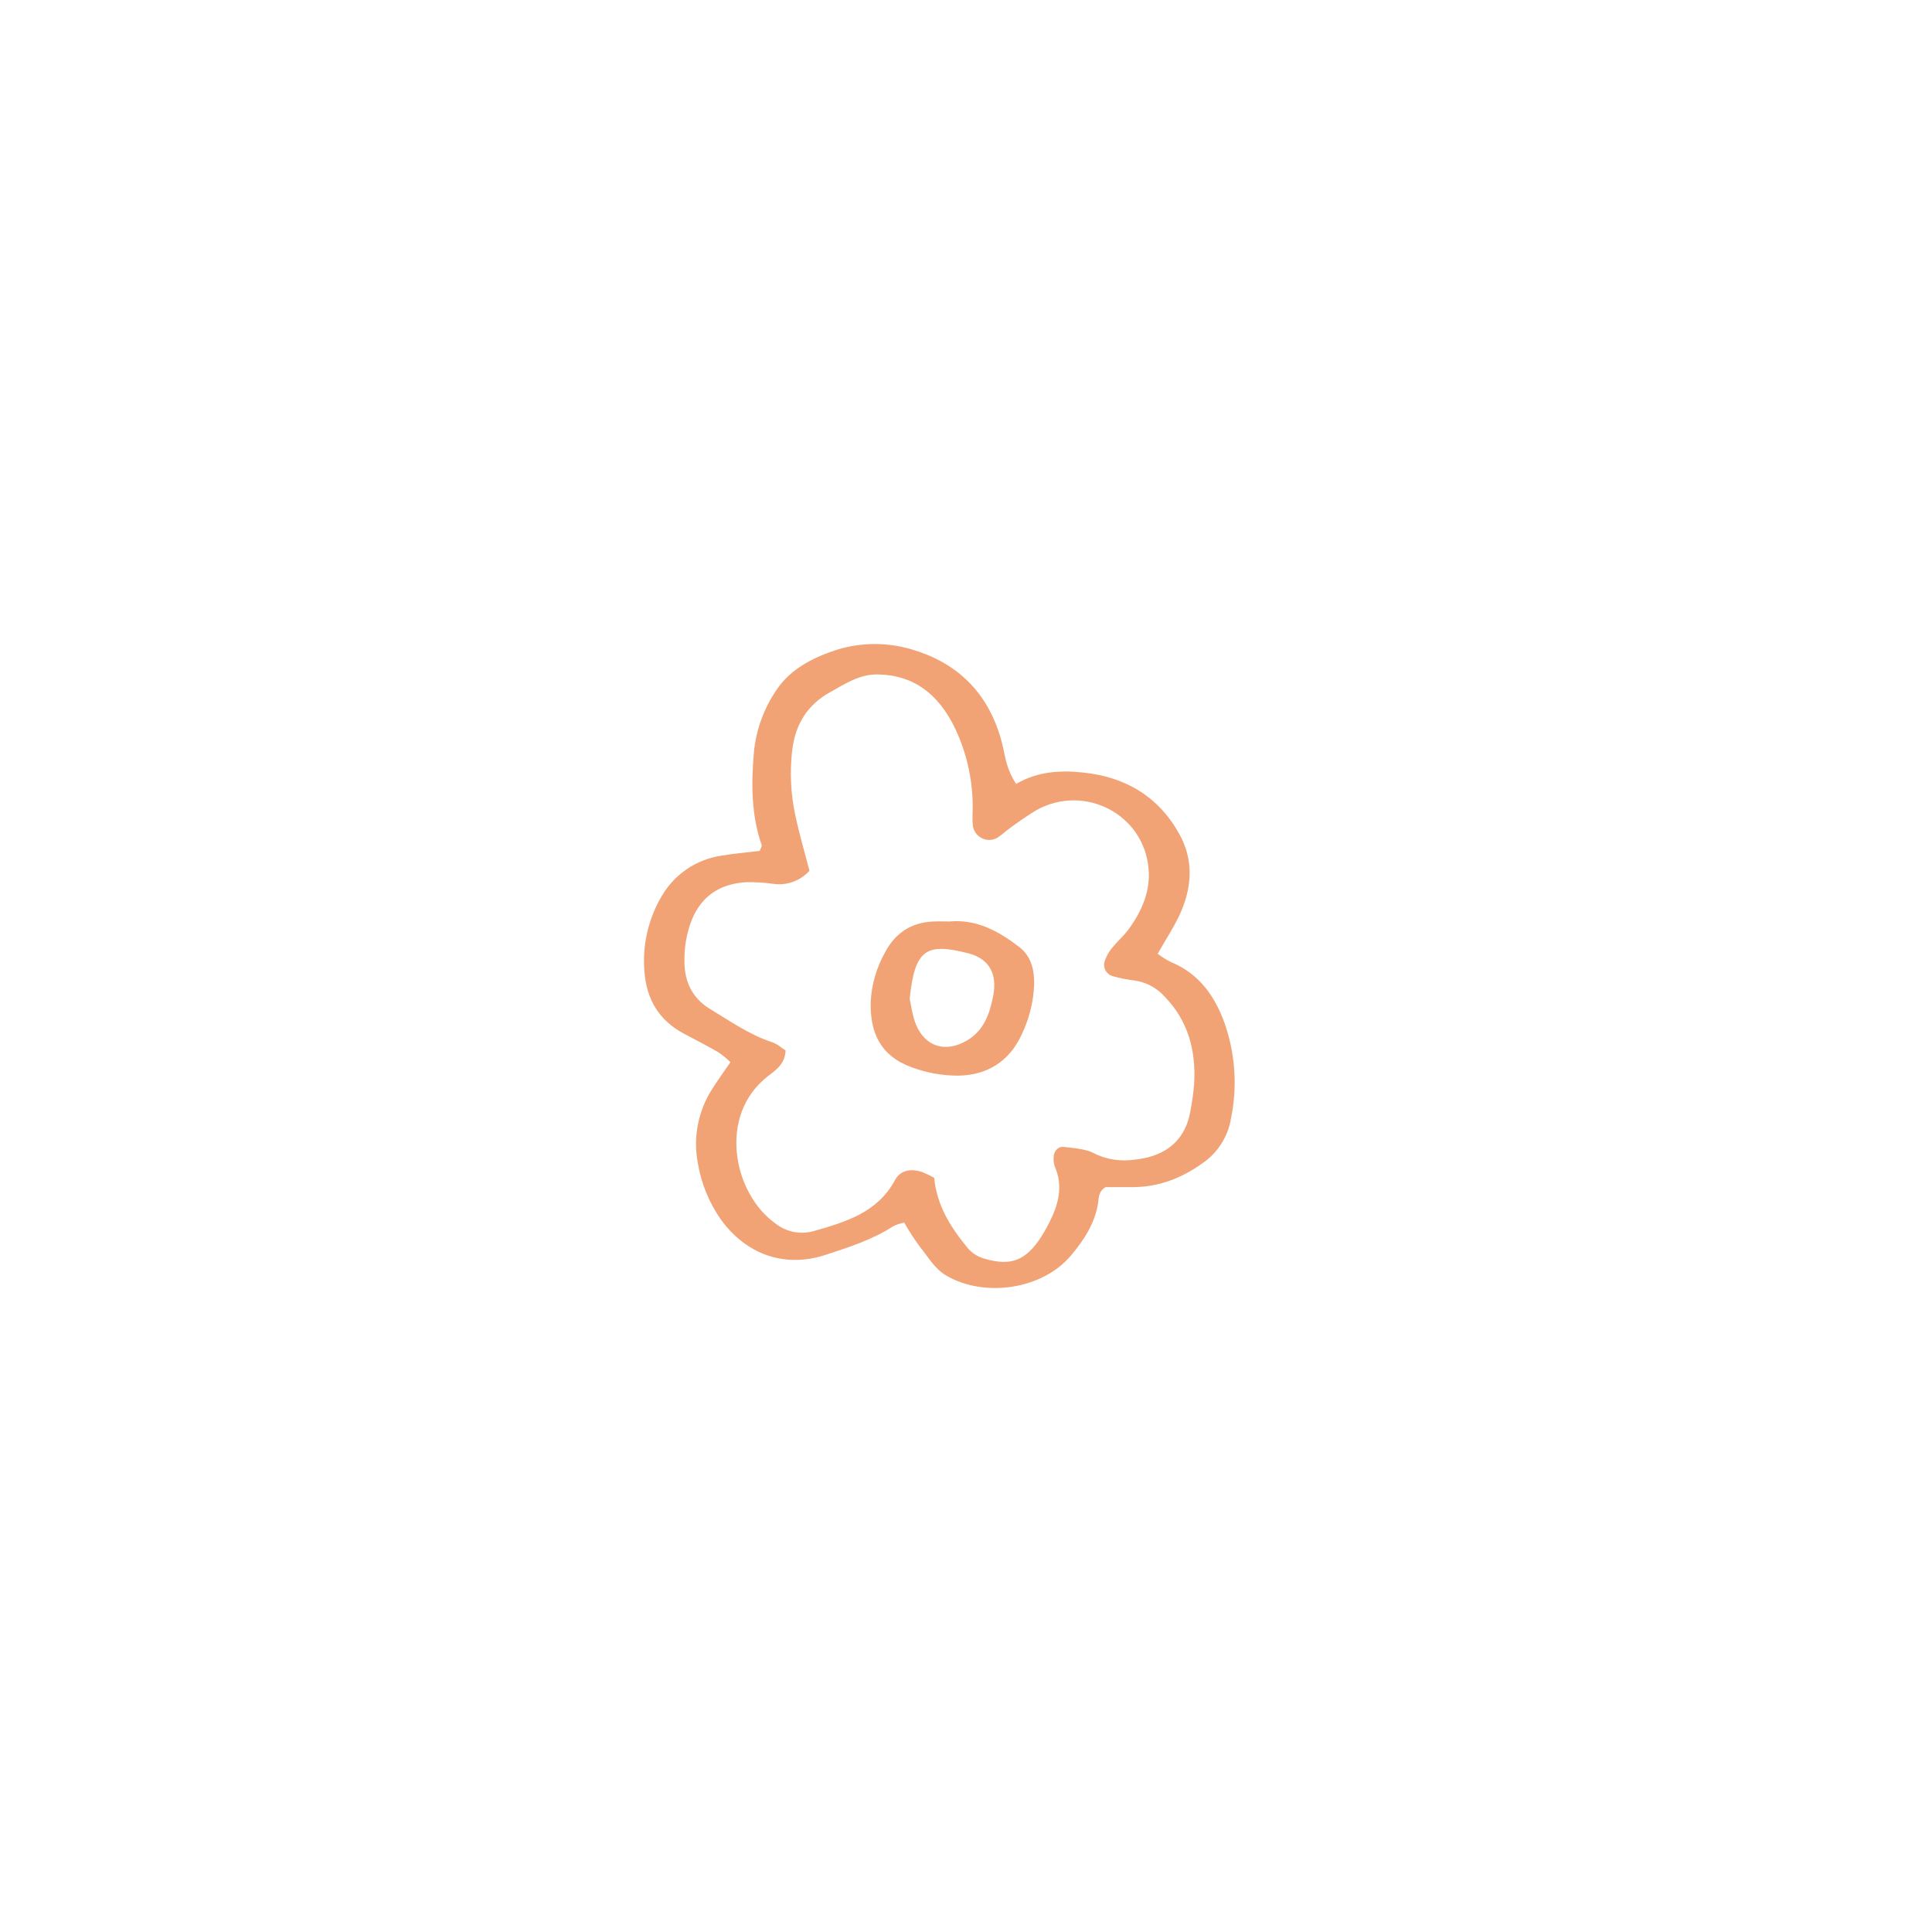
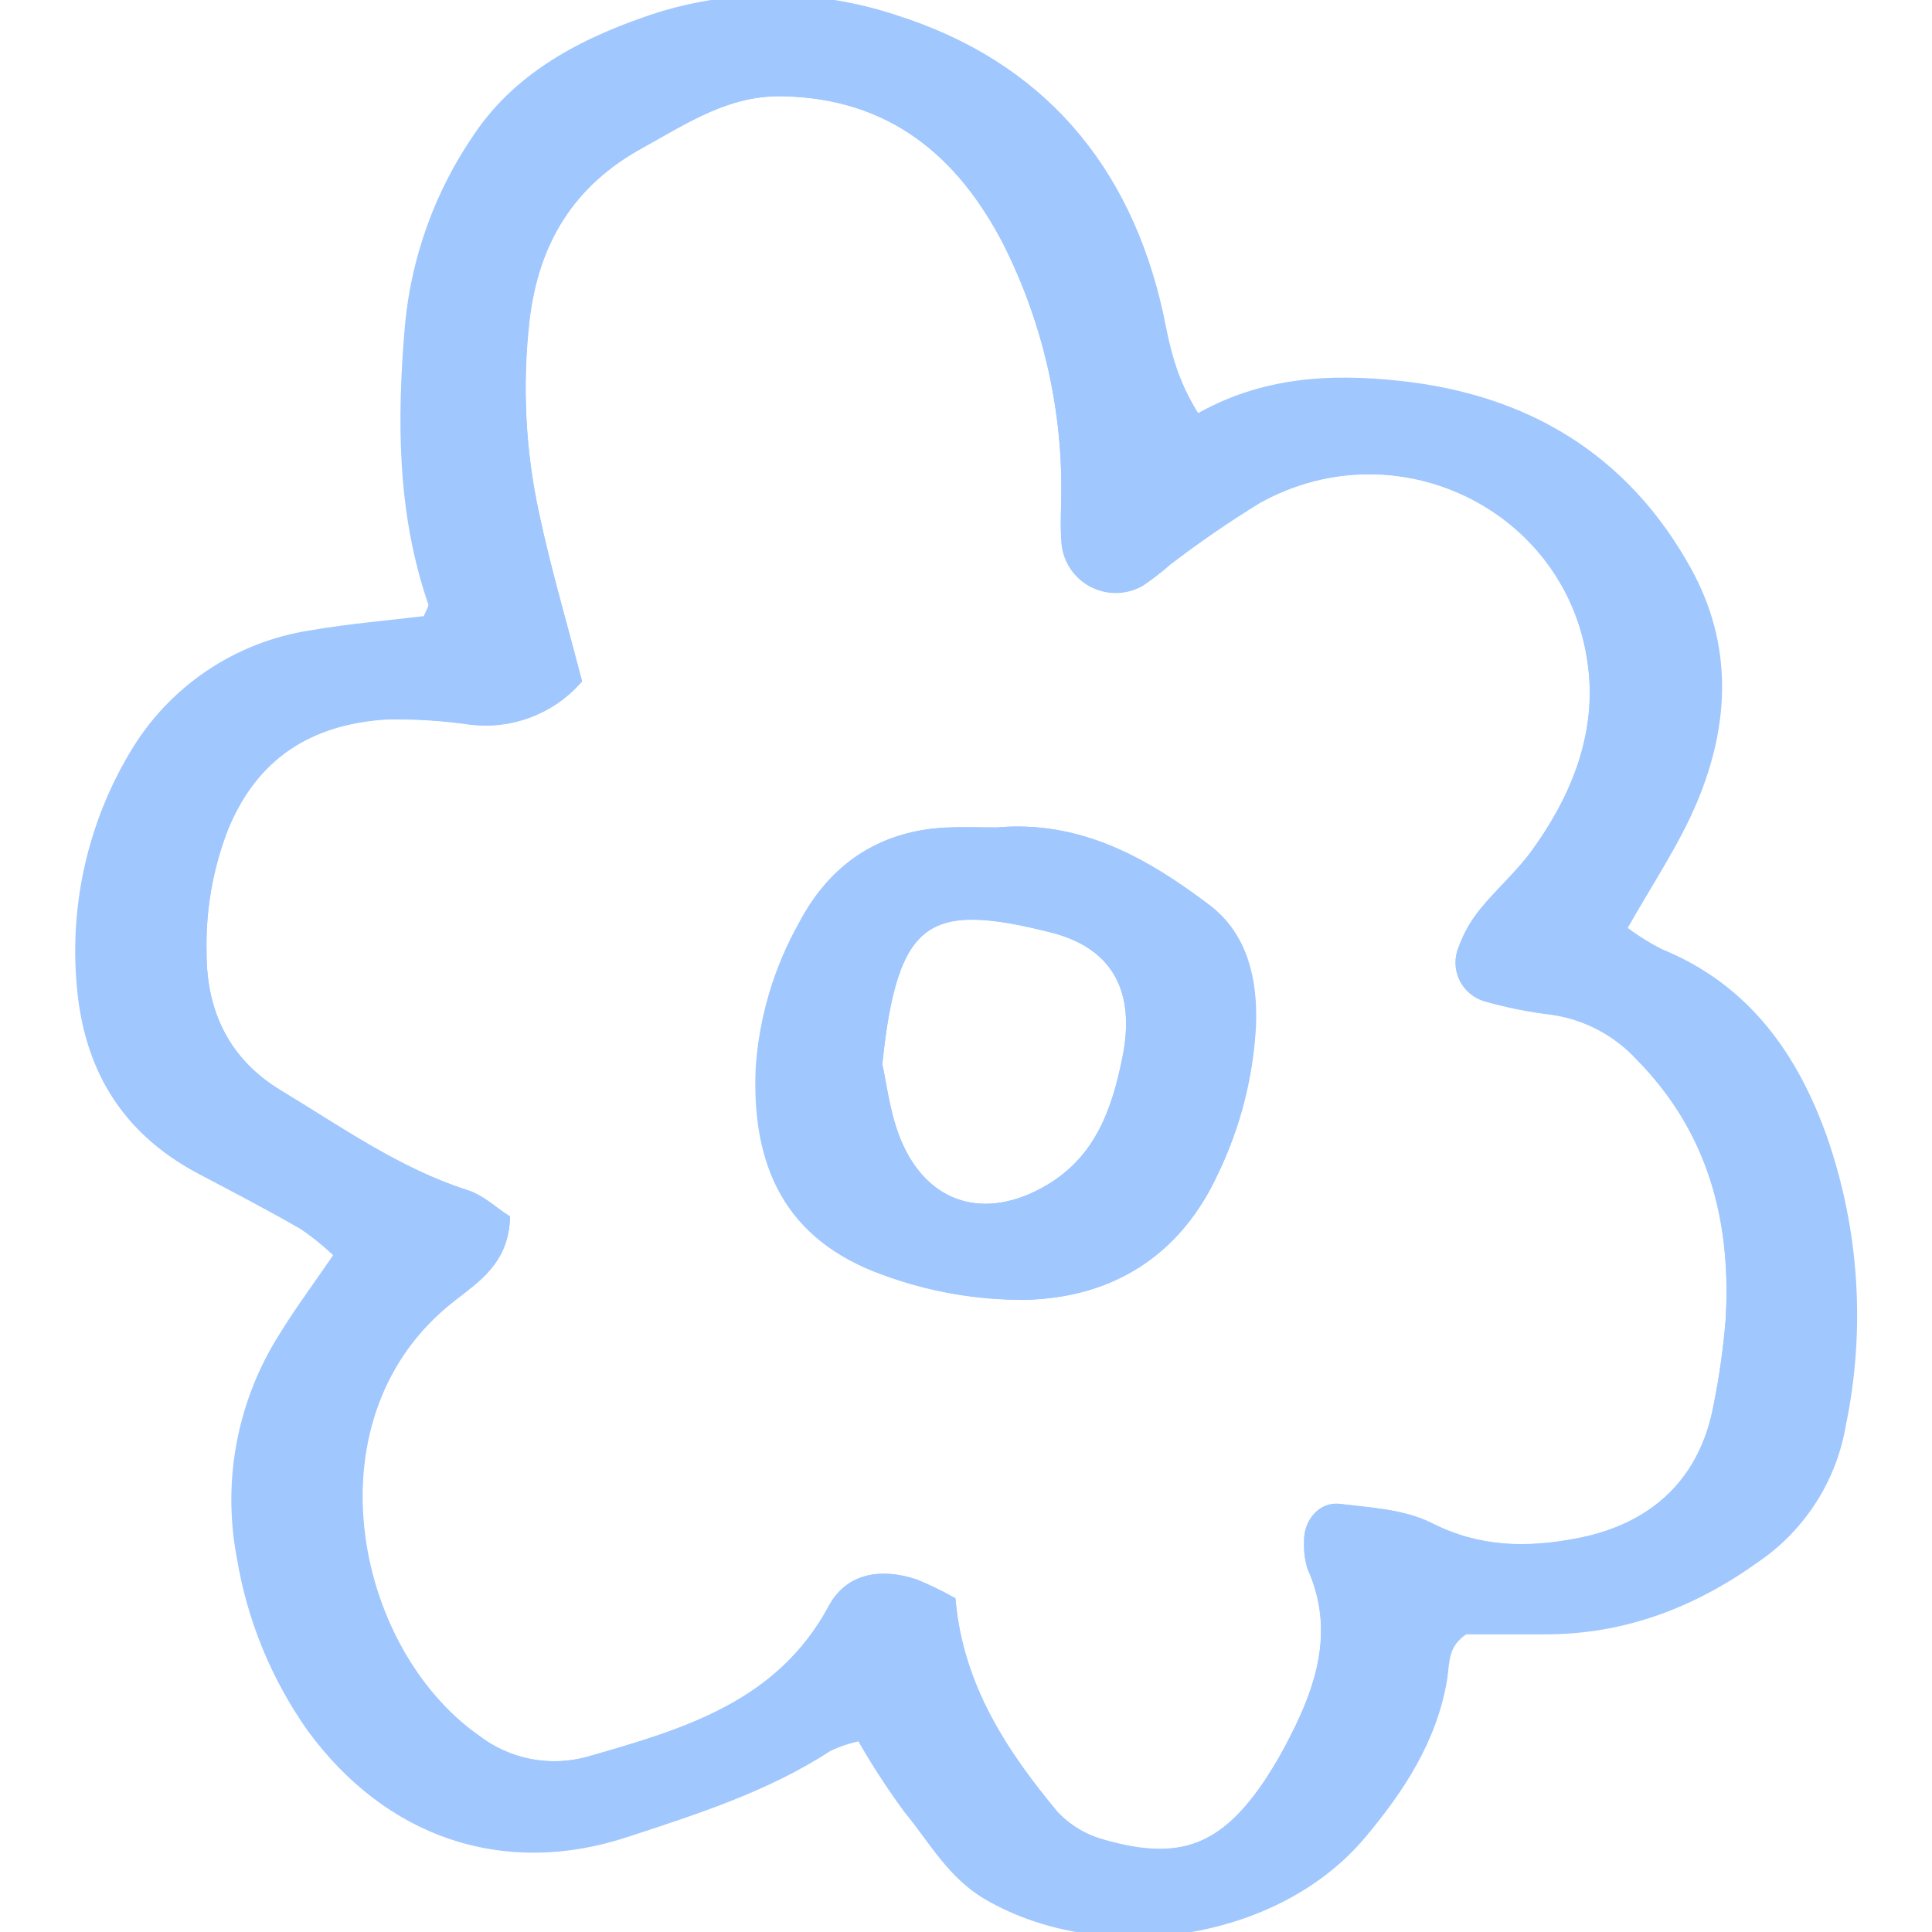
- <svg xmlns="http://www.w3.org/2000/svg" width="64px" height="64px" viewBox="-195.31 -195.31 585.93 585.93" fill="#F2A375" stroke="#F2A375" stroke-width="0.002">
+ <svg xmlns="http://www.w3.org/2000/svg" width="800px" height="800px" viewBox="-8.11 0 195.31 195.31" fill="#A0C7FE" stroke="#A0C7FE">
  <g id="SVGRepo_bgCarrier" stroke-width="0" />
  <g id="SVGRepo_tracerCarrier" stroke-linecap="round" stroke-linejoin="round" />
  <g id="SVGRepo_iconCarrier">
    <defs>
      <style>.cls-1{fill:#ffffff00;}</style>
    </defs>
    <g id="Layer_2" data-name="Layer 2">
      <g id="Layer_1-2" data-name="Layer 1">
        <path d="M112.85,42.43c6.67-3.87,13.57-4.17,20.42-3.44,12.7,1.34,22.73,7.2,29.09,18.65,4.23,7.62,3.87,15.47.66,23.18-1.84,4.4-4.6,8.43-7.23,13.12a24.55,24.55,0,0,0,3.92,2.48c8.64,3.52,13.49,10.42,16.44,18.77A54.41,54.41,0,0,1,178,144a20.43,20.43,0,0,1-8.49,13.38c-6.49,4.68-13.52,7.37-21.55,7.34-2.84,0-5.67,0-8,0-2.25,1.44-2,3.31-2.26,4.93-1,6.17-4.35,11.22-8.22,15.82-8.63,10.25-26.06,12.85-37.69,6.14-3.68-2.12-5.56-5.7-8.08-8.74a75.49,75.49,0,0,1-4.79-7.39,13.81,13.81,0,0,0-3.29,1.07c-6.32,4.12-13.42,6.37-20.48,8.69-12.39,4.07-24,0-31.74-10.56a41.66,41.66,0,0,1-7.09-17.31,30.76,30.76,0,0,1,4.27-22.27c1.65-2.68,3.53-5.2,5.63-8.27a26.79,26.79,0,0,0-3.66-3c-3.46-2-7-3.83-10.58-5.72C4.5,114.07.79,107.77.13,99.4A38.71,38.71,0,0,1,5.46,76.31,25.17,25.17,0,0,1,23.4,64.21c3.92-.68,7.9-1,11.69-1.46.29-.81.72-1.39.59-1.77-3.17-9.15-3.16-18.58-2.36-28a40.2,40.2,0,0,1,6.94-19.16C44.6,7.38,51.53,4,58.61,1.71A39.08,39.08,0,0,1,82.34,2C96.89,6.61,105.7,16.86,109,31.82,109.67,35.15,110.29,38.52,112.85,42.43ZM88,161.88c.84,8.7,5.25,15.37,10.4,21.58a10.52,10.52,0,0,0,5,3c7.86,2.26,12.27.53,16.84-6.32a44.58,44.58,0,0,0,2.56-4.45c2.82-5.52,4.48-11.17,1.75-17.28a7.49,7.49,0,0,1-.32-2.53c-.09-1.86,1.26-3.58,3.06-3.36,3.09.38,6.45.54,9.14,1.9,4.94,2.5,9.81,2.57,15,1.57,7.84-1.51,12.82-6.29,14.21-14a74.28,74.28,0,0,0,1.2-8.5c.62-10.13-1.78-19.28-9.12-26.74a15,15,0,0,0-8.93-4.69,43.3,43.3,0,0,1-6.69-1.34,3.57,3.57,0,0,1-2.27-4.84,12.57,12.57,0,0,1,2.07-3.65c1.62-2,3.6-3.72,5.12-5.78,4-5.44,6.63-11.67,6-18.36-1.46-16.52-19.45-25.77-34-17.71a106.31,106.31,0,0,0-9.16,6.3,24.83,24.83,0,0,1-2.69,2.08,5,5,0,0,1-7.48-4.16c-.14-1.71,0-3.44,0-5.15a55.37,55.37,0,0,0-5.84-24.86C89.11,15.37,82,9.41,70.93,9.23,65.4,9.14,61.14,12,56.64,14.5c-7.1,3.87-10.79,9.9-11.71,17.87A60.42,60.42,0,0,0,45.9,52c1.18,5.55,2.79,11,4.28,16.77a12.39,12.39,0,0,1-10.7,4,52.3,52.3,0,0,0-8.55-.53c-7.73.49-13.41,4-16.47,11.49a32.81,32.81,0,0,0-2.19,12.57c0,6.23,2.47,11.2,7.79,14.41,6.1,3.68,12,7.86,18.88,10.09,1.51.49,2.77,1.72,4,2.47-.2,4.14-2.88,5.88-5.37,7.82C22.27,142.92,27,166.72,40,175.85a13,13,0,0,0,11.42,2.22c9.65-2.77,19.35-5.56,24.69-15.47,1.71-3.19,5-3.53,8.25-2.47A33.94,33.94,0,0,1,88,161.88Z" />
        <path class="cls-1" d="M88,161.88a33.94,33.94,0,0,0-3.64-1.75c-3.29-1.06-6.54-.72-8.25,2.47-5.34,9.91-15,12.7-24.69,15.47A13,13,0,0,1,40,175.85c-12.92-9.13-17.68-32.93-2.43-44.8,2.49-1.94,5.17-3.68,5.37-7.82-1.18-.75-2.44-2-4-2.47-6.92-2.23-12.78-6.41-18.88-10.09-5.32-3.21-7.82-8.18-7.79-14.41a32.81,32.81,0,0,1,2.19-12.57c3.06-7.51,8.74-11,16.47-11.49a52.3,52.3,0,0,1,8.55.53,12.39,12.39,0,0,0,10.7-4C48.69,63,47.08,57.55,45.9,52a60.42,60.42,0,0,1-1-19.63c.92-8,4.61-14,11.71-17.87C61.14,12,65.4,9.14,70.93,9.23c11,.18,18.18,6.14,22.91,15.39a55.37,55.37,0,0,1,5.84,24.86c0,1.71-.12,3.44,0,5.15a5,5,0,0,0,7.48,4.16,24.83,24.83,0,0,0,2.69-2.08,106.31,106.31,0,0,1,9.16-6.3c14.53-8.06,32.52,1.19,34,17.71.59,6.69-2,12.92-6,18.36-1.52,2.06-3.5,3.78-5.12,5.78a12.57,12.57,0,0,0-2.07,3.65,3.57,3.57,0,0,0,2.27,4.84,43.3,43.3,0,0,0,6.69,1.34,15,15,0,0,1,8.93,4.69c7.34,7.46,9.74,16.61,9.12,26.74a74.28,74.28,0,0,1-1.2,8.5c-1.39,7.7-6.37,12.48-14.21,14-5.18,1-10,.93-15-1.57-2.69-1.36-6-1.52-9.14-1.9-1.8-.22-3.15,1.5-3.06,3.36a7.49,7.49,0,0,0,.32,2.53c2.73,6.11,1.07,11.76-1.75,17.28a44.58,44.58,0,0,1-2.56,4.45c-4.57,6.85-9,8.58-16.84,6.32a10.52,10.52,0,0,1-5-3C93.2,177.25,88.79,170.58,88,161.88Zm4.71-77.73c-1.71,0-3.43-.07-5.14,0-6.59.33-11.38,3.61-14.4,9.32a34.11,34.11,0,0,0-4.35,14.72c-.34,9.48,2.82,16.73,12.54,20.21a40.33,40.33,0,0,0,14.23,2.49c8.61-.21,15.27-4.35,19-12.46a38.68,38.68,0,0,0,3.78-14.89c.14-4.33-.76-8.79-4.46-11.62C107.65,87.19,100.94,83.4,92.66,84.15Z" />
        <path d="M92.66,84.15c8.28-.75,15,3,21.2,7.79,3.7,2.83,4.6,7.29,4.46,11.62a38.68,38.68,0,0,1-3.78,14.89c-3.73,8.11-10.39,12.25-19,12.46a40.33,40.33,0,0,1-14.23-2.49c-9.72-3.48-12.88-10.73-12.54-20.21a34.11,34.11,0,0,1,4.35-14.72c3-5.71,7.81-9,14.4-9.32C89.23,84.08,91,84.15,92.66,84.15ZM80.58,107.61c.43,1.82.75,5,1.92,7.82,2.83,6.8,9,8.57,15.37,4.86,5.18-3,6.92-8,8-13.41,1.34-6.71-1.05-11.41-7.54-13.08C85.7,90.56,82.11,92.47,80.58,107.61Z" />
        <path class="cls-1" d="M80.58,107.61c1.53-15.14,5.12-17,17.75-13.81,6.49,1.67,8.88,6.37,7.54,13.08-1.08,5.43-2.82,10.39-8,13.41-6.35,3.71-12.54,1.94-15.37-4.86C81.33,112.61,81,109.43,80.58,107.61Z" />
      </g>
    </g>
  </g>
</svg>
